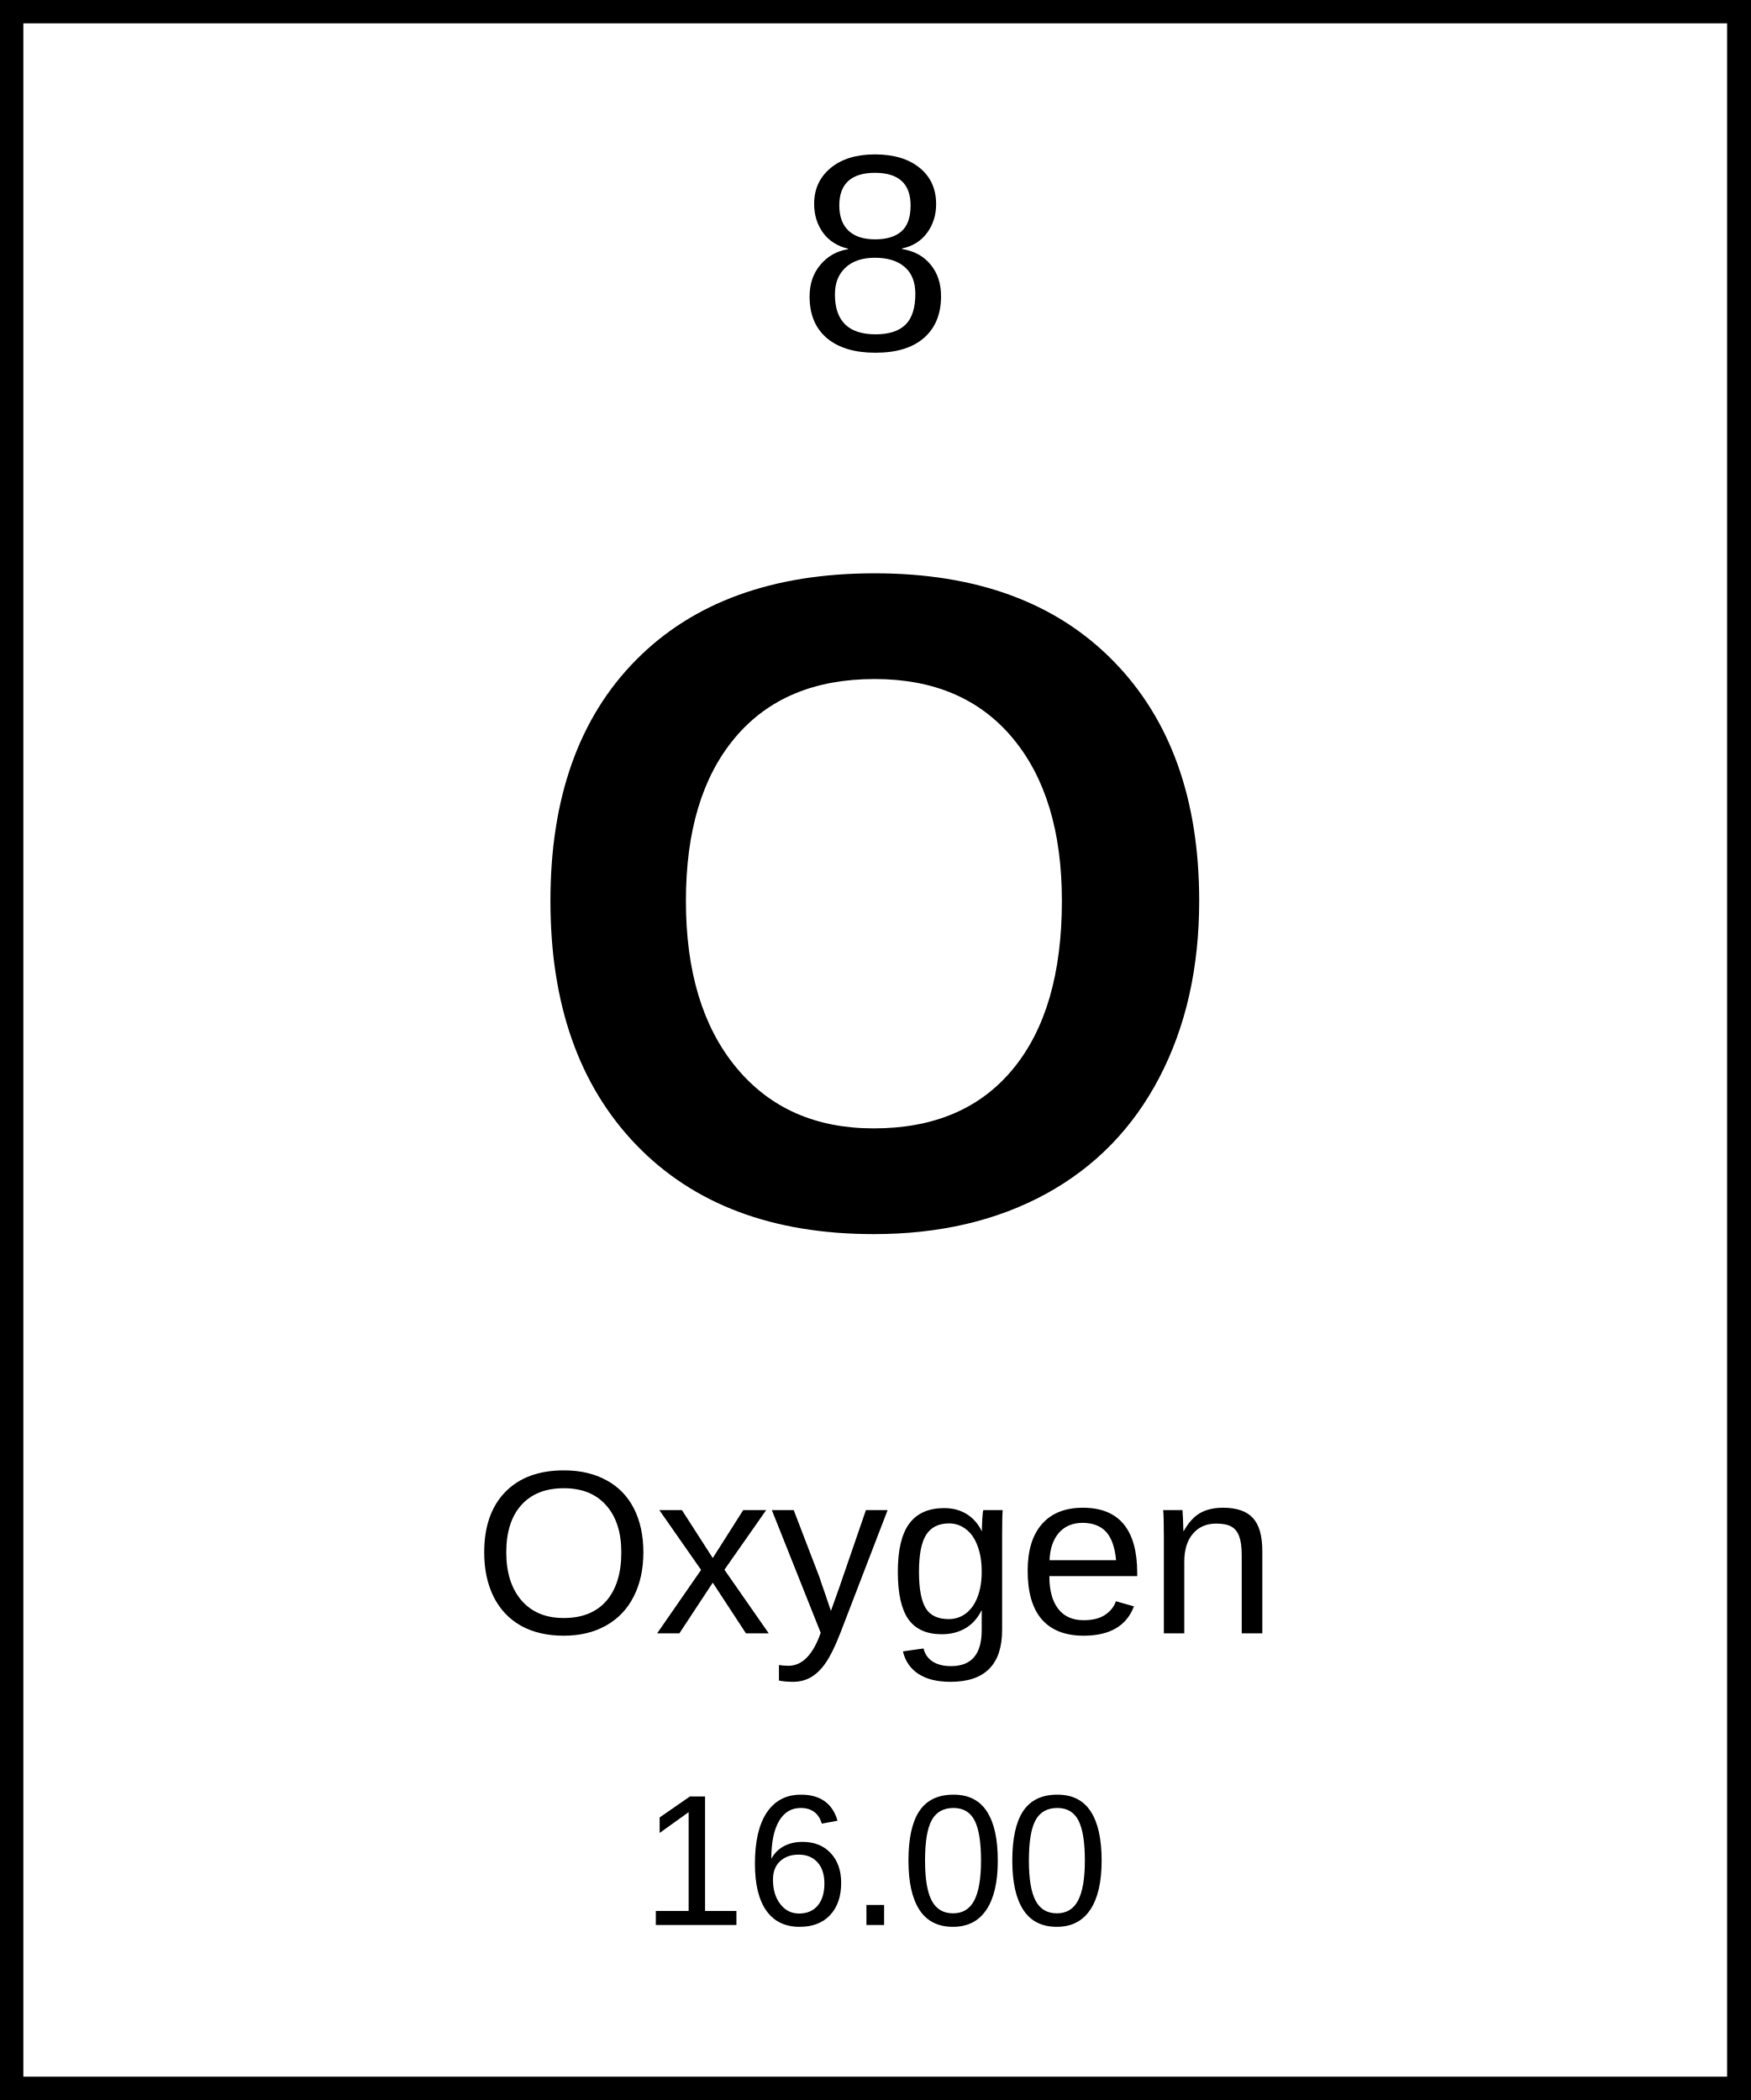
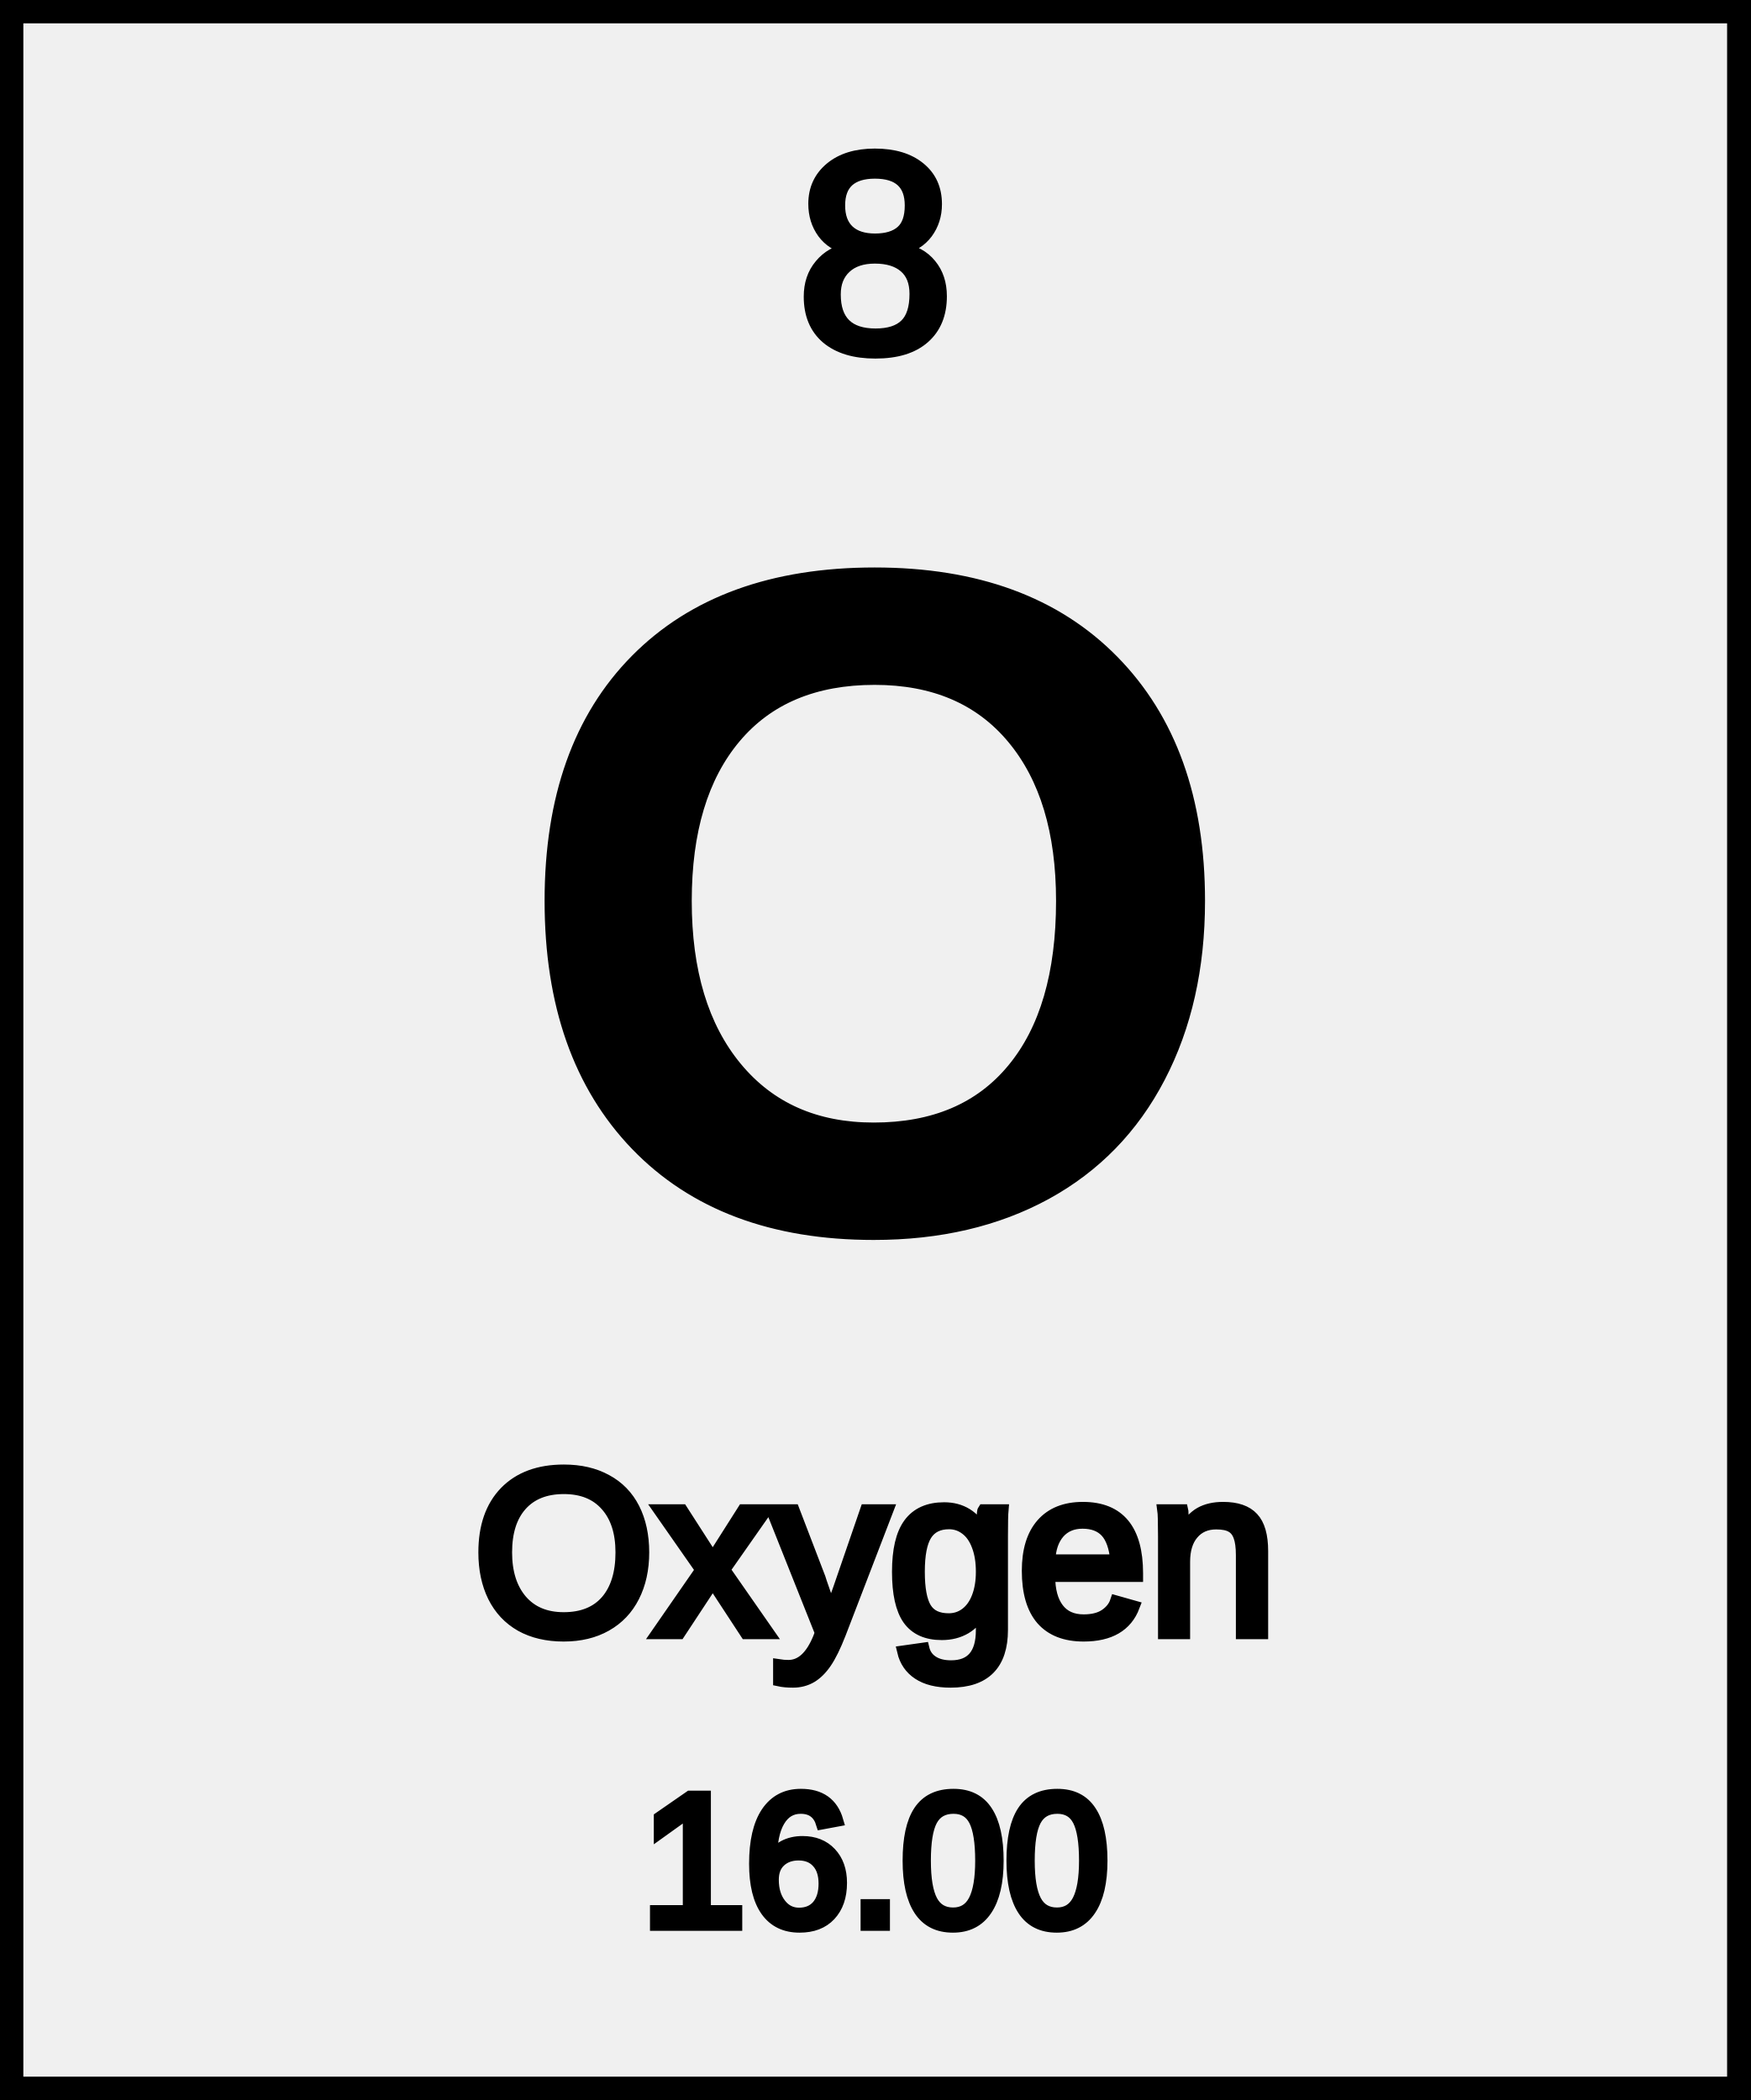
<svg xmlns="http://www.w3.org/2000/svg" width="150" height="180" viewBox="0 0 150 180">
  <g>
-     <rect x="0" y="0" width="150" height="180" fill="white" stroke="black" stroke-width="4" />
-     <text x="75" y="30" font-family="Arial, sans-serif" font-size="24" text-anchor="middle">8</text>
-     <text x="75" y="105" font-family="Arial, sans-serif" font-size="80" font-weight="bold" text-anchor="middle">O</text>
-     <text x="75" y="140" font-family="Arial, sans-serif" font-size="20" text-anchor="middle">Oxygen</text>
-     <text x="75" y="165" font-family="Arial, sans-serif" font-size="16" text-anchor="middle">16.00</text>
+     <rect x="0" y="0" width="150" height="180" fill="transparent" stroke="black" stroke-width="4" />
+     <text x="75" y="30" stroke="black" fill="black" font-family="Arial, sans-serif" font-size="24" text-anchor="middle">8</text>
+     <text x="75" y="105" stroke="black" fill="black" font-family="Arial, sans-serif" font-size="80" font-weight="bold" text-anchor="middle">O</text>
+     <text x="75" y="140" stroke="black" fill="black" font-family="Arial, sans-serif" font-size="20" text-anchor="middle">Oxygen</text>
+     <text x="75" y="165" stroke="black" fill="black" font-family="Arial, sans-serif" font-size="16" text-anchor="middle">16.00</text>
  </g>
</svg>
